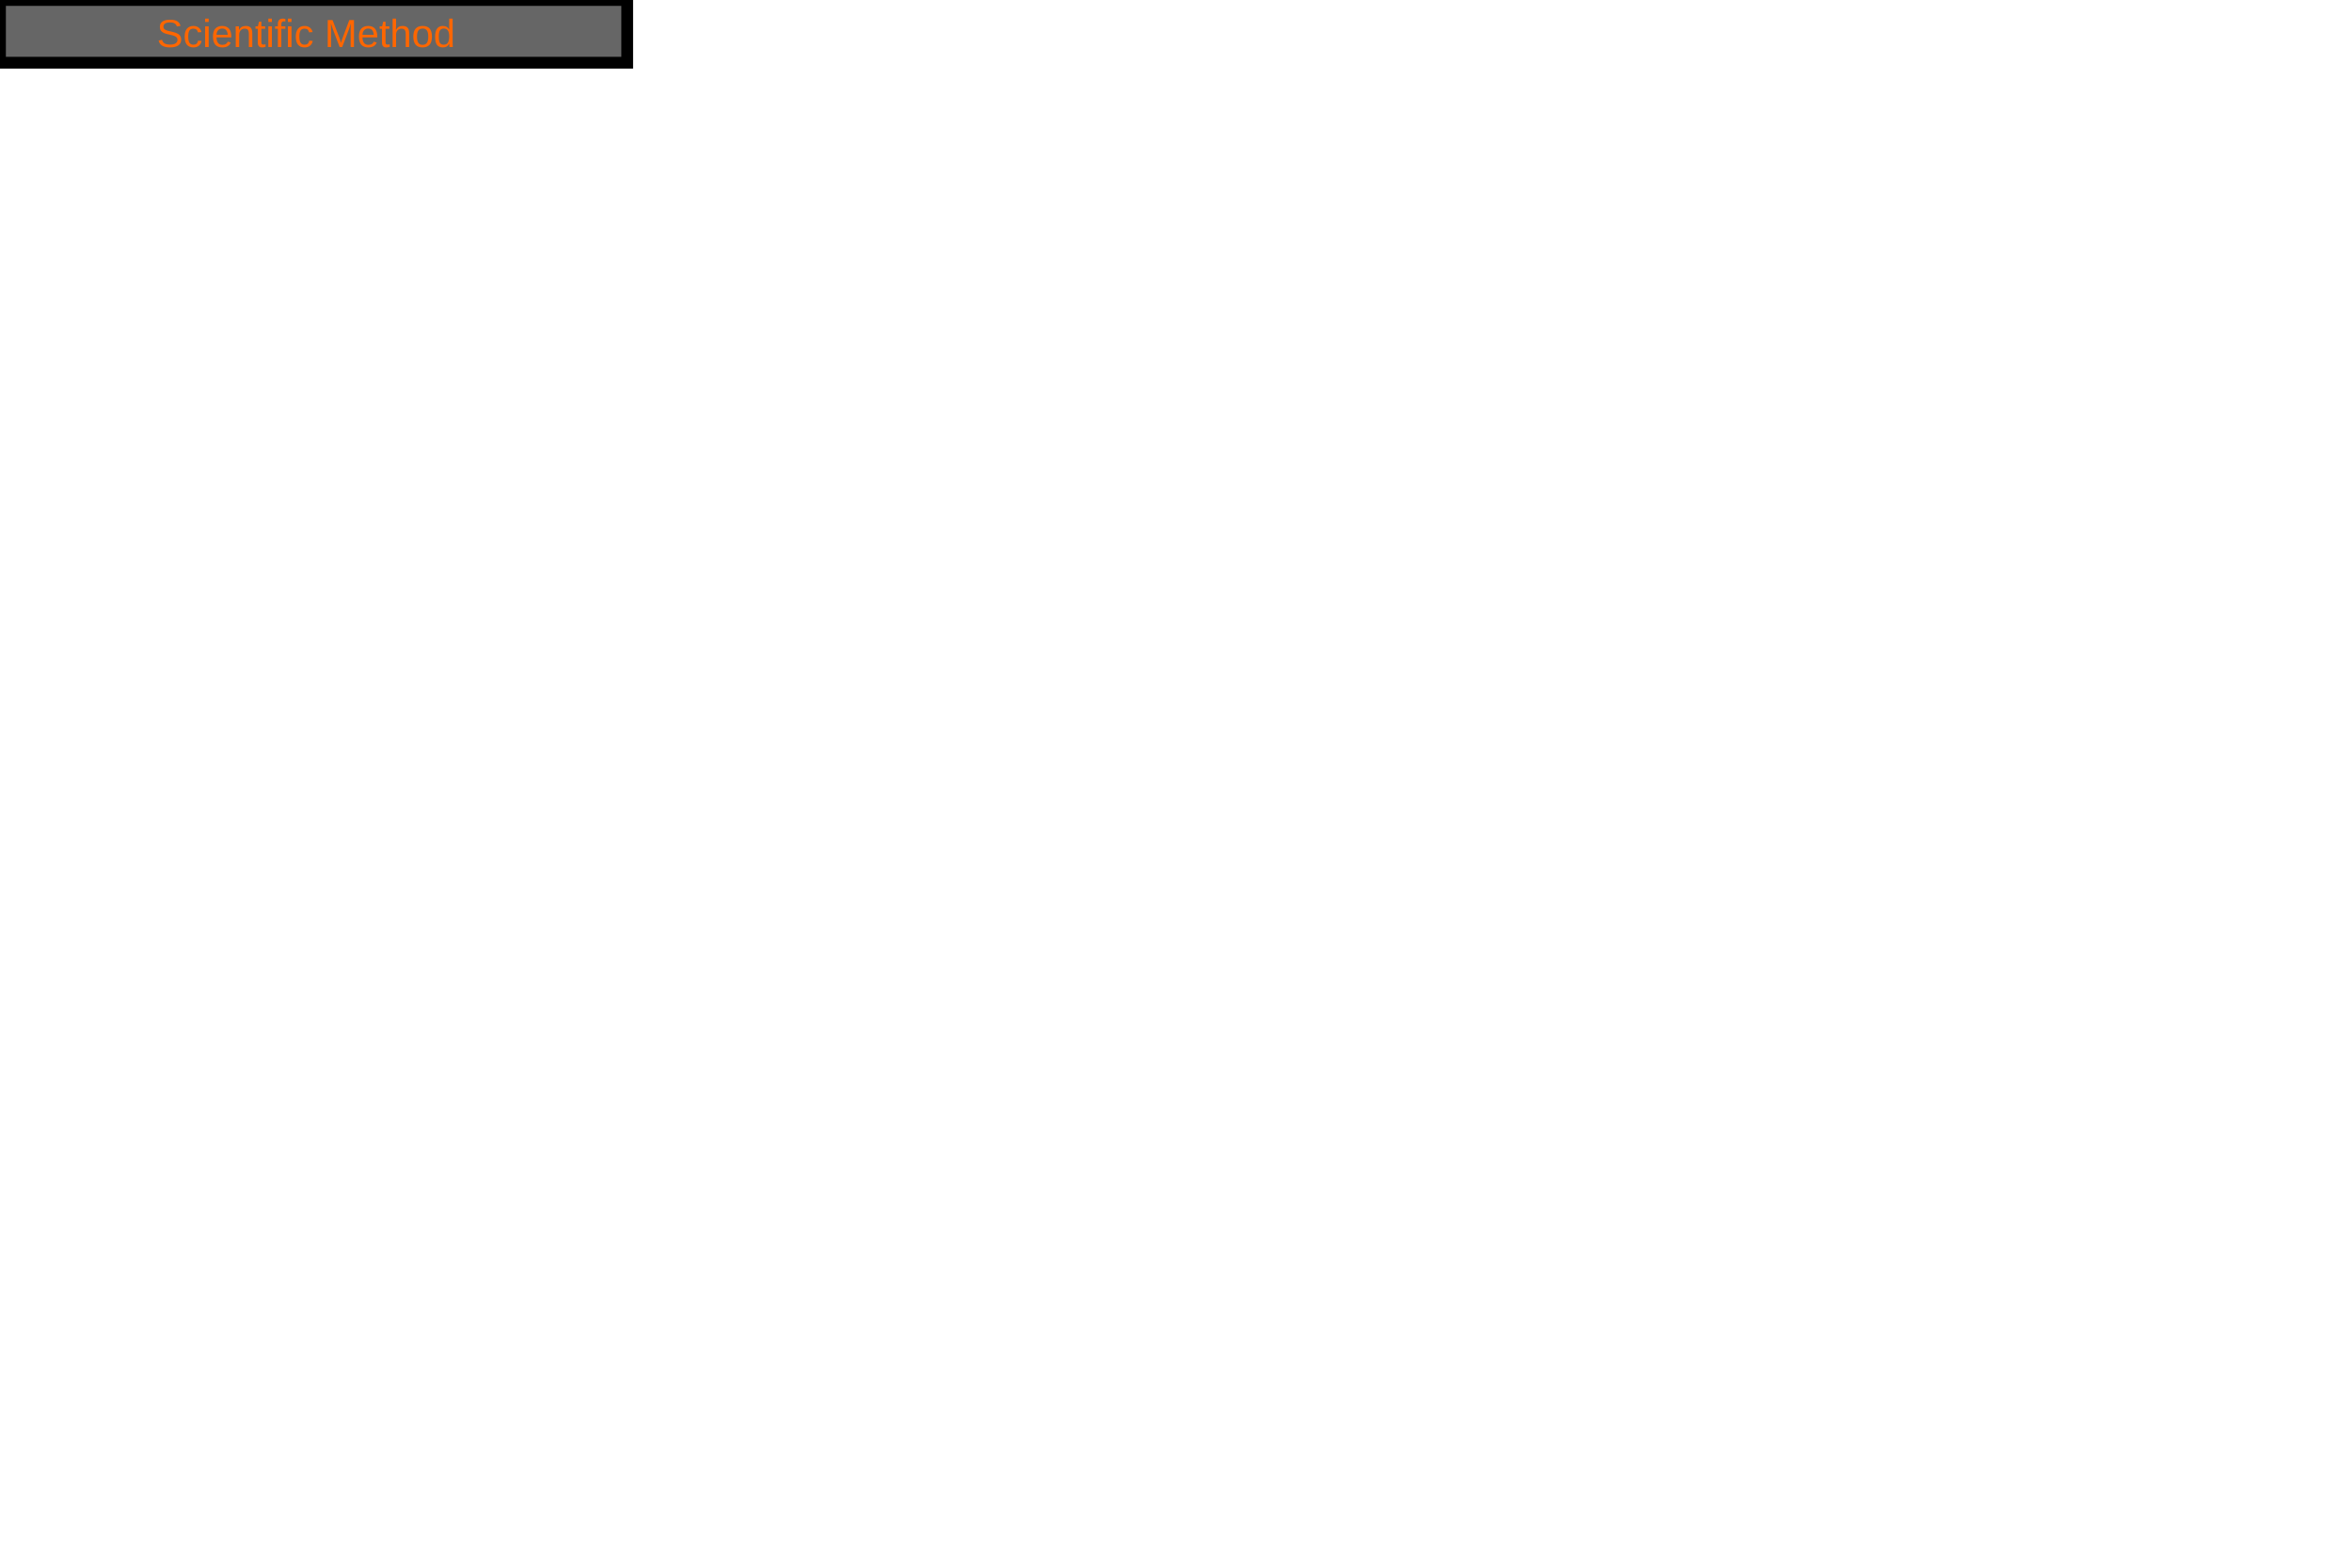
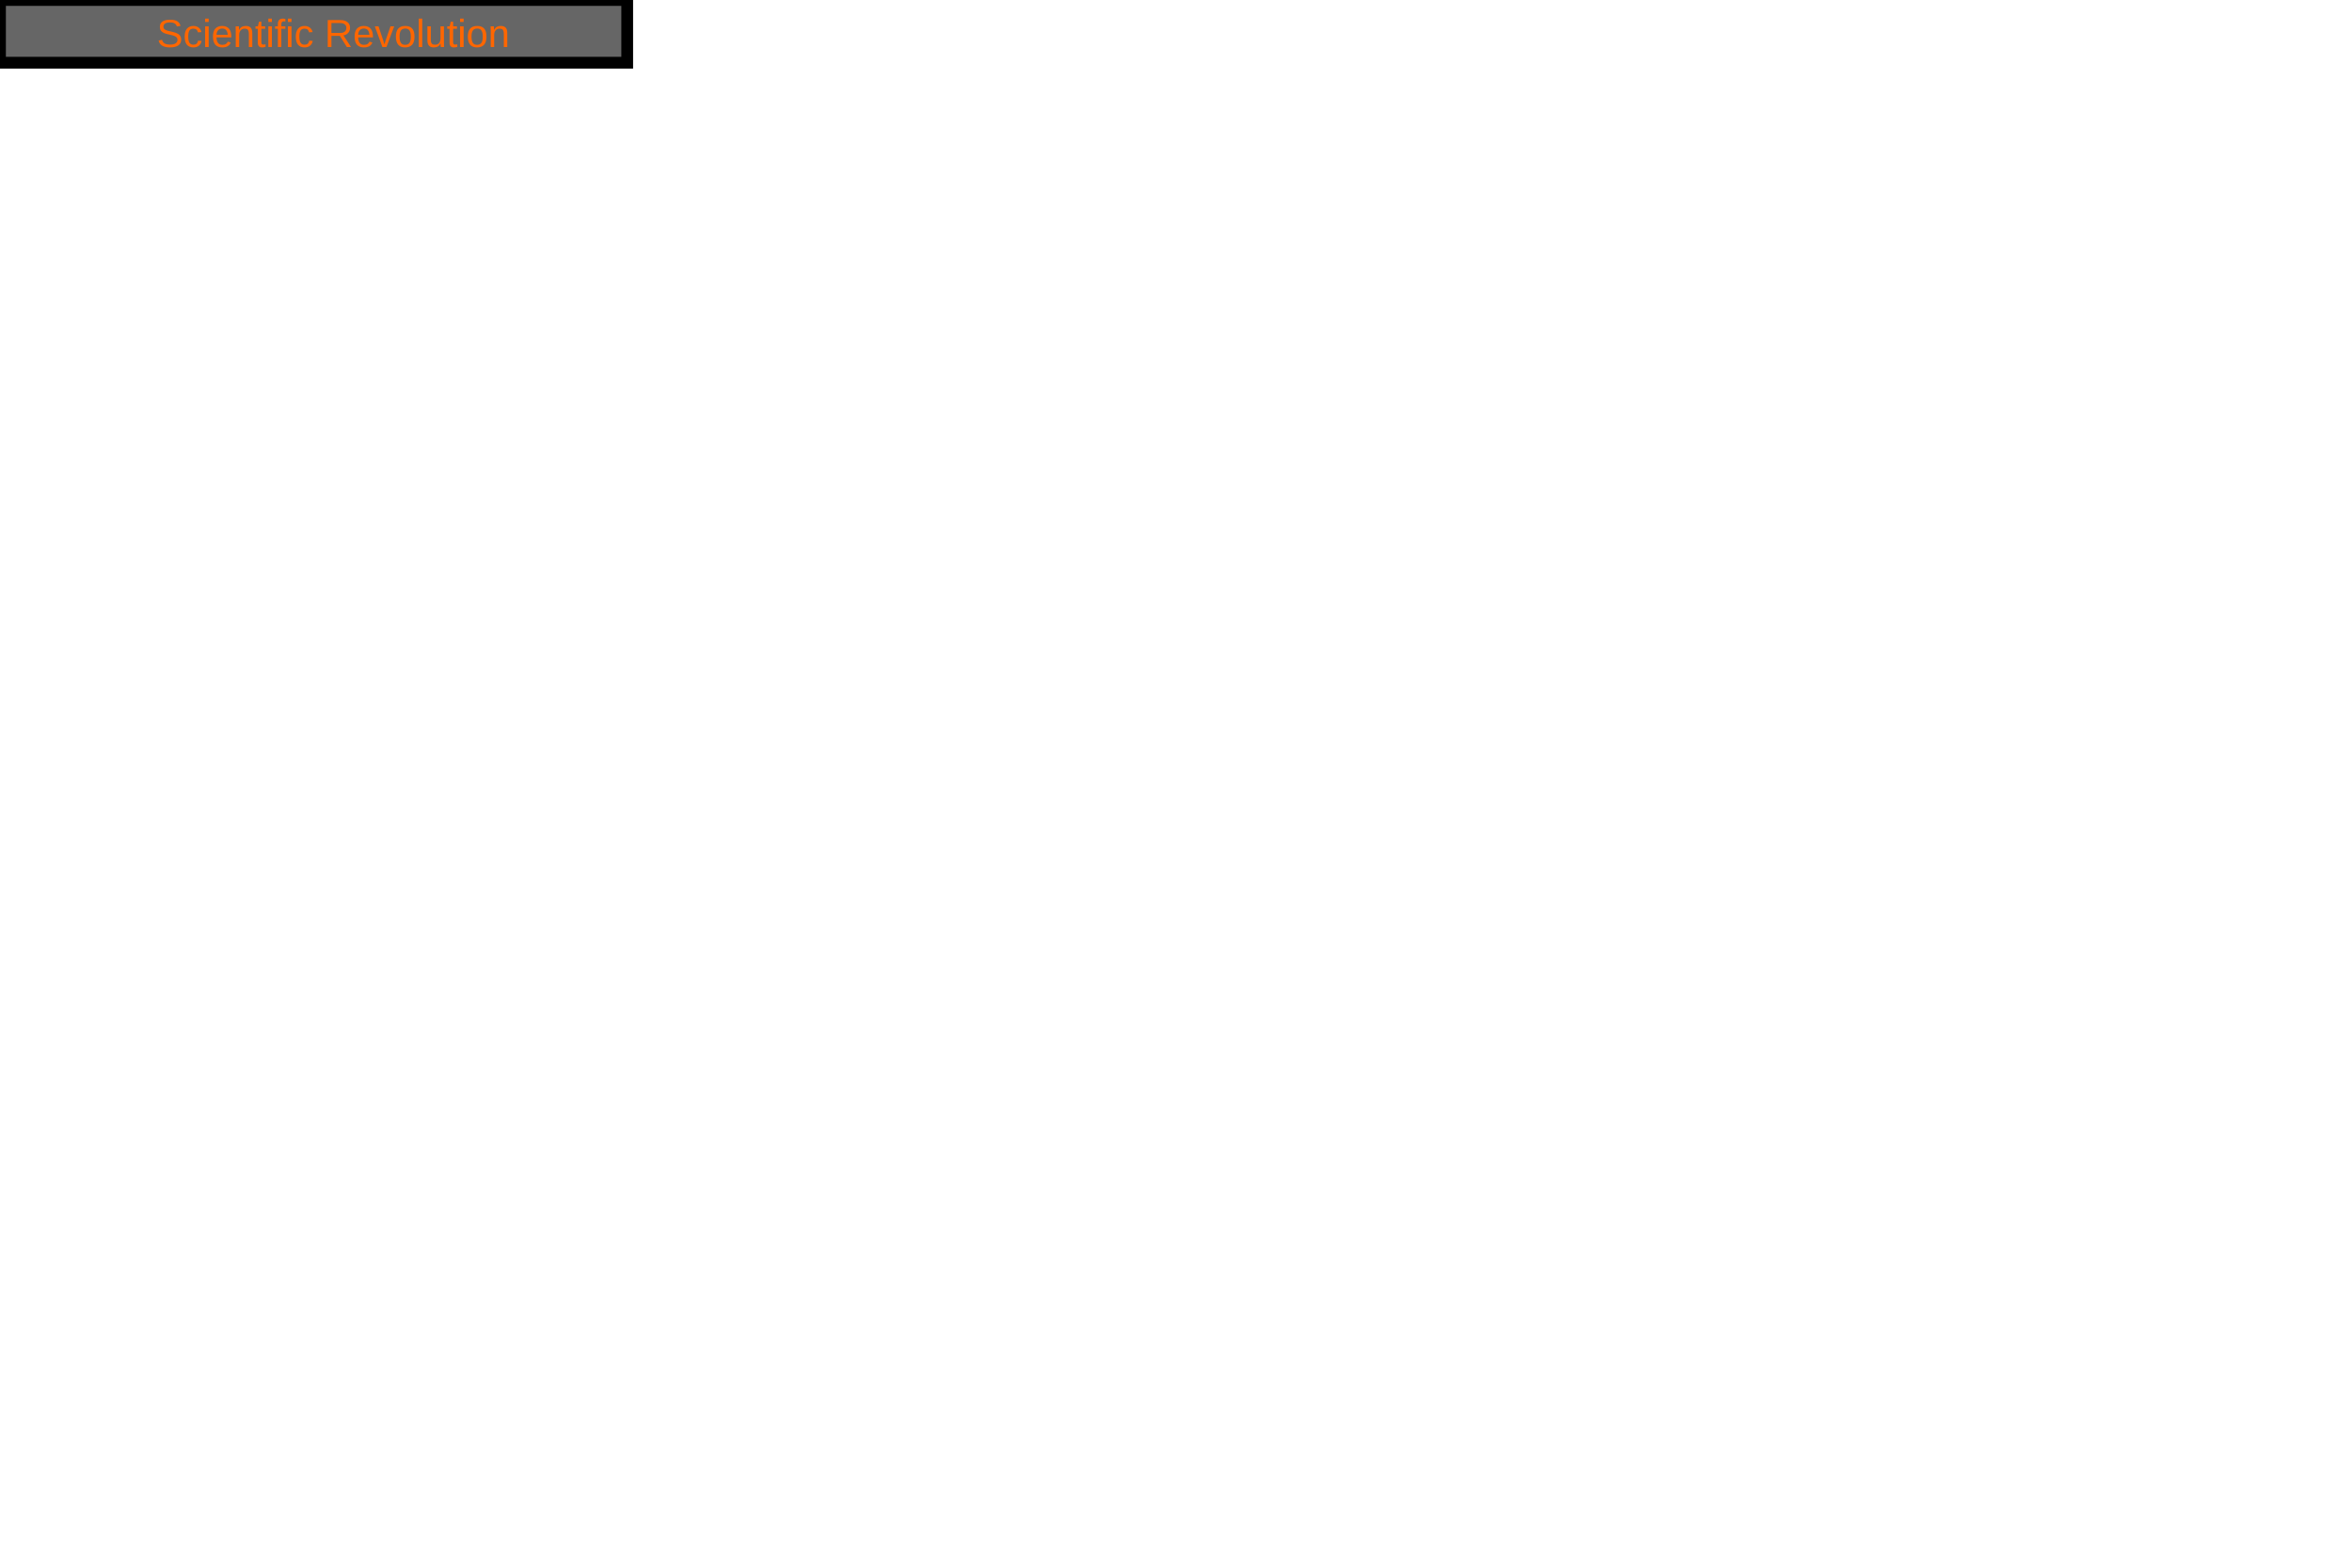
<svg xmlns="http://www.w3.org/2000/svg" version="1.1" viewBox="0 0 300 200">
  <rect width="80" height="8" fill="#666666" style="fill:rgb();stroke-width:1.5;stroke:rgb(0,0,0)" />
-   <text fill="#FF6600" font-size="5" font-family="Arial" x="20" y="6">Scientific Method</text>
+   <text fill="#FF6600" font-size="5" font-family="Arial" x="20" y="6">Scientific Revolution</text>
</svg>
